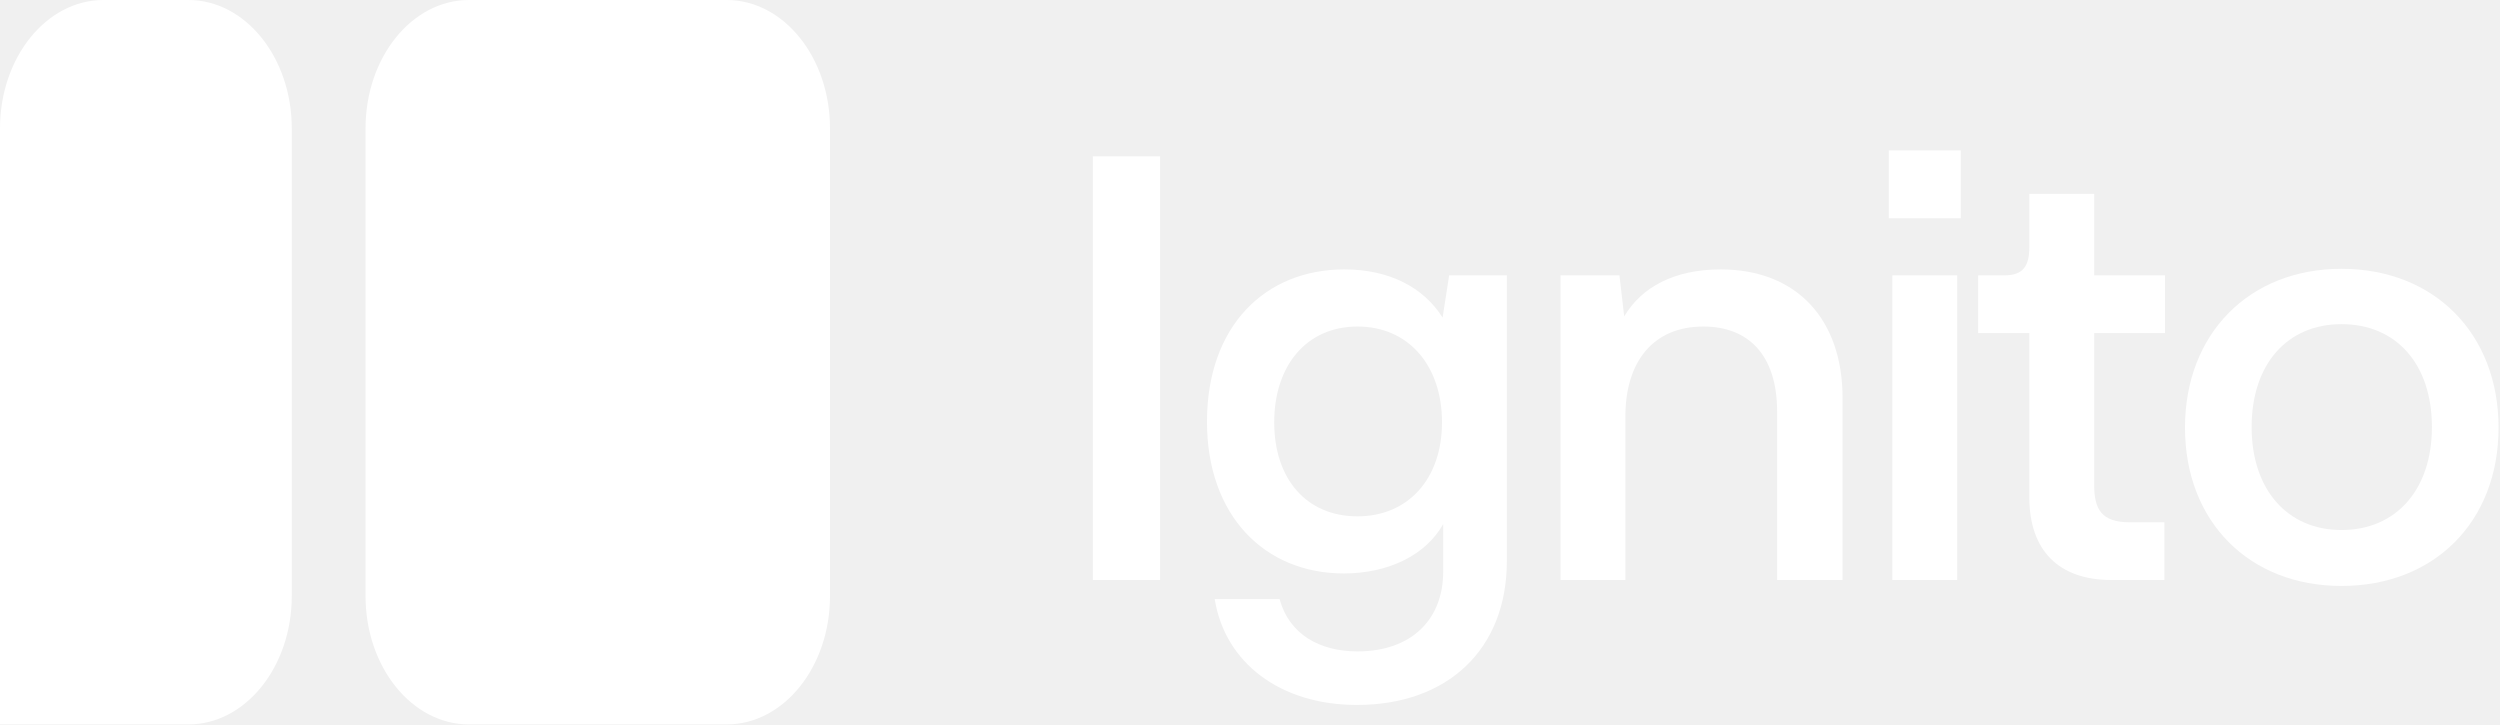
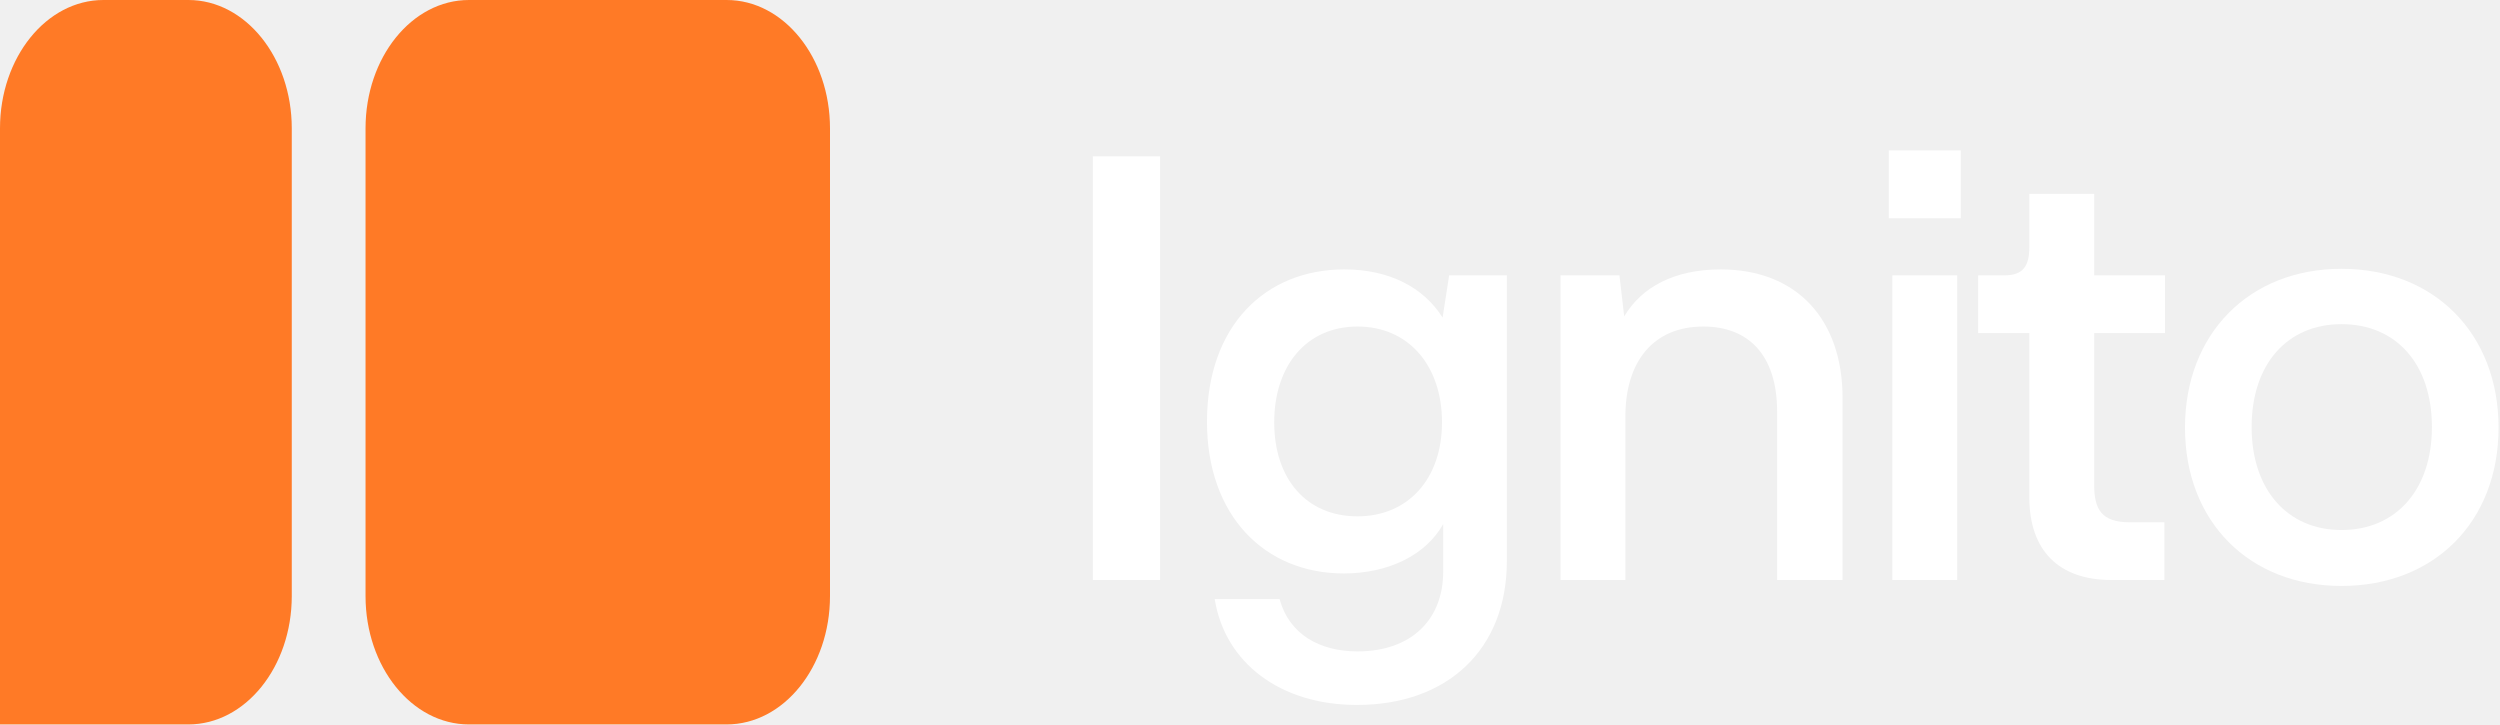
<svg xmlns="http://www.w3.org/2000/svg" width="500" height="145" viewBox="0 0 500 145" fill="none">
  <g clip-path="url(#clip0_17_5)">
-     <path d="M20.681 0H37.674C49.083 0 58.355 11.51 58.355 25.674V119.211C58.355 133.375 49.083 144.885 37.674 144.885H0V25.674C0 11.51 9.272 0 20.681 0Z" fill="white" />
-     <path d="M145.319 0H93.788C82.367 0 73.107 11.495 73.107 25.674V119.211C73.107 133.391 82.367 144.885 93.788 144.885H145.319C156.741 144.885 166 133.391 166 119.211V25.674C166 11.495 156.741 0 145.319 0Z" fill="white" />
+     <path d="M20.681 0H37.674C49.083 0 58.355 11.51 58.355 25.674V119.211C58.355 133.375 49.083 144.885 37.674 144.885H0V25.674C0 11.51 9.272 0 20.681 0Z" fill="#FF7A26" />
+     <path d="M145.319 0H93.788C82.367 0 73.107 11.495 73.107 25.674V119.211C73.107 133.391 82.367 144.885 93.788 144.885H145.319C156.741 144.885 166 133.391 166 119.211V25.674C166 11.495 156.741 0 145.319 0Z" fill="#FF7A26" />
  </g>
  <path d="M232.015 31.272V116H218.568V31.272H232.015Z" fill="white" />
  <path d="M289.829 55.072H301.372V112.192C301.372 129.923 289.472 140.99 271.384 140.99C256.033 140.99 244.966 132.541 242.943 119.808H255.914C257.818 126.829 263.887 130.28 271.503 130.28C282.332 130.28 288.639 123.854 288.639 114.334V104.814C285.188 111.002 277.691 114.691 268.766 114.691C252.939 114.691 241.396 103.148 241.396 84.346C241.396 65.306 252.939 53.882 268.885 53.882C277.81 53.882 284.712 57.452 288.52 63.521L289.829 55.072ZM271.503 103.267C281.618 103.267 288.401 95.77 288.401 84.465C288.401 73.16 281.737 65.306 271.503 65.306C261.269 65.306 254.843 73.16 254.843 84.465C254.843 95.77 261.269 103.267 271.503 103.267Z" fill="white" />
  <path d="M344.118 53.882C359.469 53.882 368.513 63.997 368.513 79.586V116H355.423V82.323C355.423 70.899 349.592 65.306 340.667 65.306C330.552 65.306 325.078 72.446 325.078 83.275V116H312.107V55.072H323.888L324.84 63.283C328.291 57.452 334.836 53.882 344.118 53.882Z" fill="white" />
  <path d="M377.755 43.648V30.082H392.154V43.648H377.755ZM378.469 116V55.072H391.44V116H378.469Z" fill="white" />
  <path d="M422.288 116C411.697 116 405.866 110.05 405.866 99.459V66.615H395.632V55.072H400.868C404.676 55.072 405.866 53.168 405.866 49.36V38.769H418.837V55.072H432.998V66.615H418.837V96.96C418.837 101.839 420.265 104.457 425.977 104.457H432.879V116H422.288Z" fill="white" />
  <path d="M436.998 85.536C436.998 66.734 449.85 53.763 468.295 53.763C486.859 53.763 499.711 66.734 499.711 85.536C499.711 104.338 486.859 117.19 468.295 117.19C449.85 117.19 436.998 104.338 436.998 85.536ZM450.326 85.417C450.326 97.912 457.466 106.004 468.295 106.004C479.243 106.004 486.383 97.912 486.383 85.417C486.383 72.803 479.243 64.83 468.295 64.83C457.466 64.83 450.326 72.803 450.326 85.417Z" fill="white" />
  <defs>
    <clipPath id="clip0_17_5">
      <rect width="166" height="144.885" fill="white" />
    </clipPath>
  </defs>
</svg>
